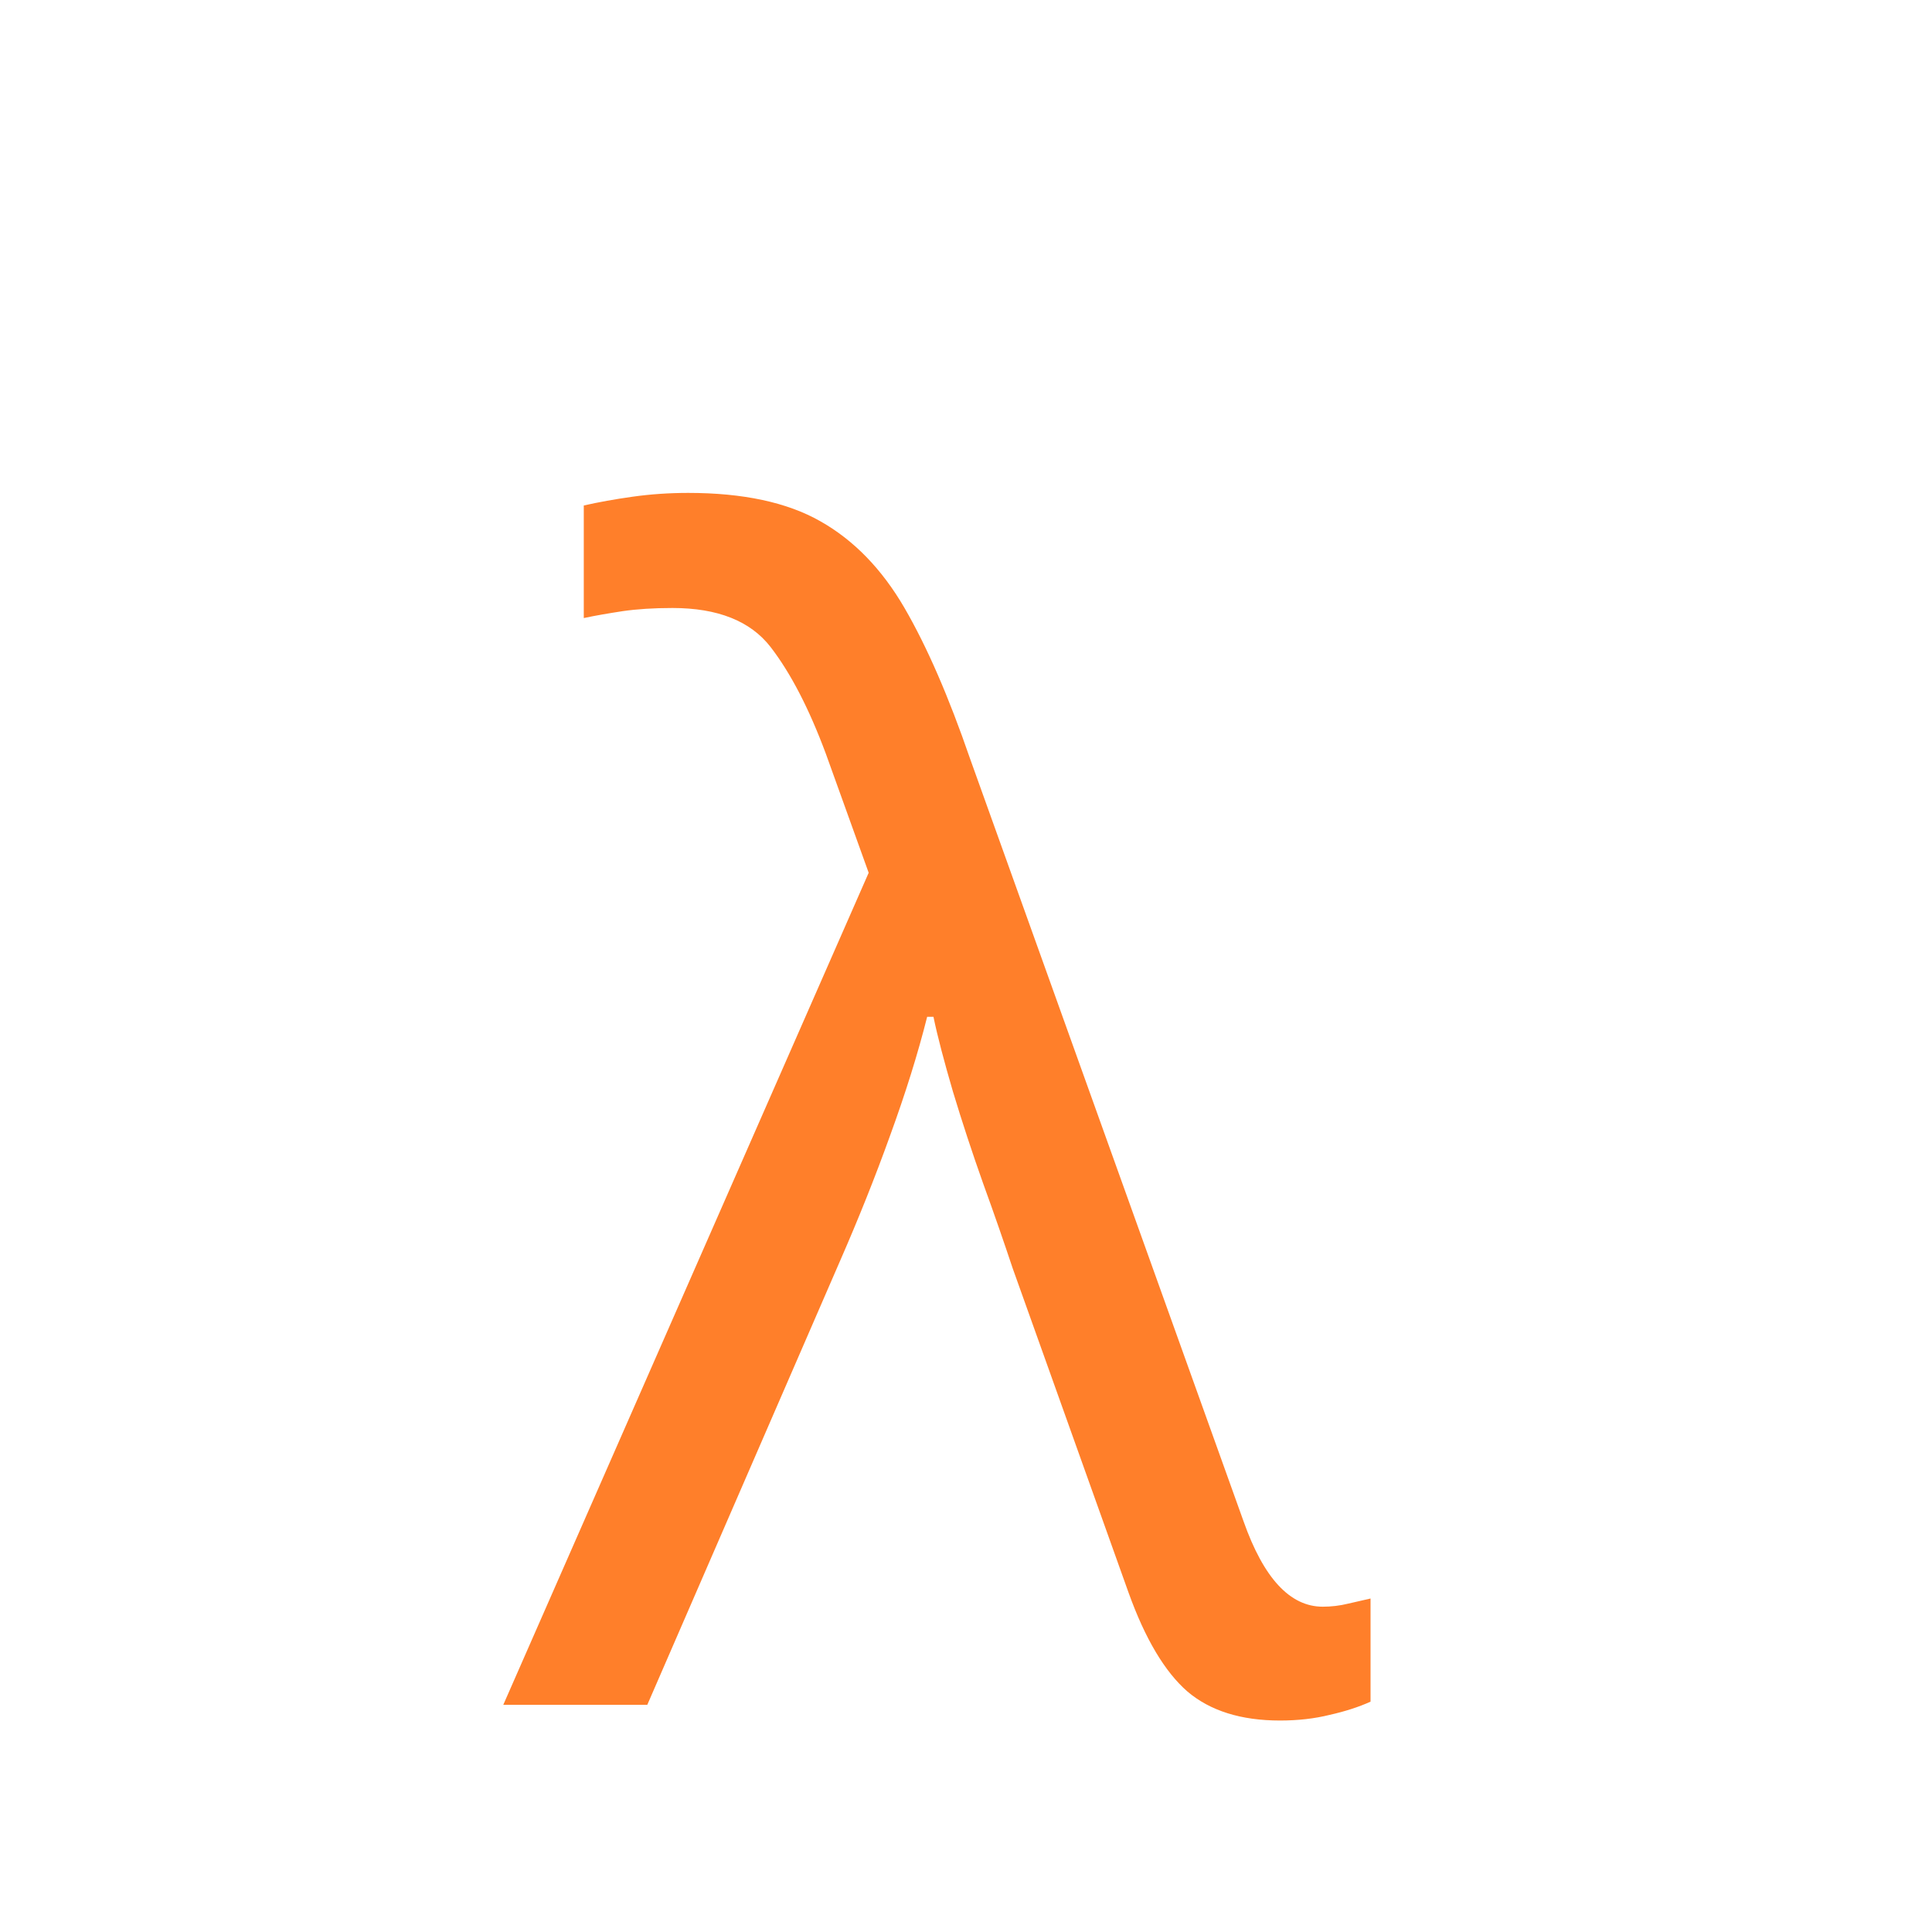
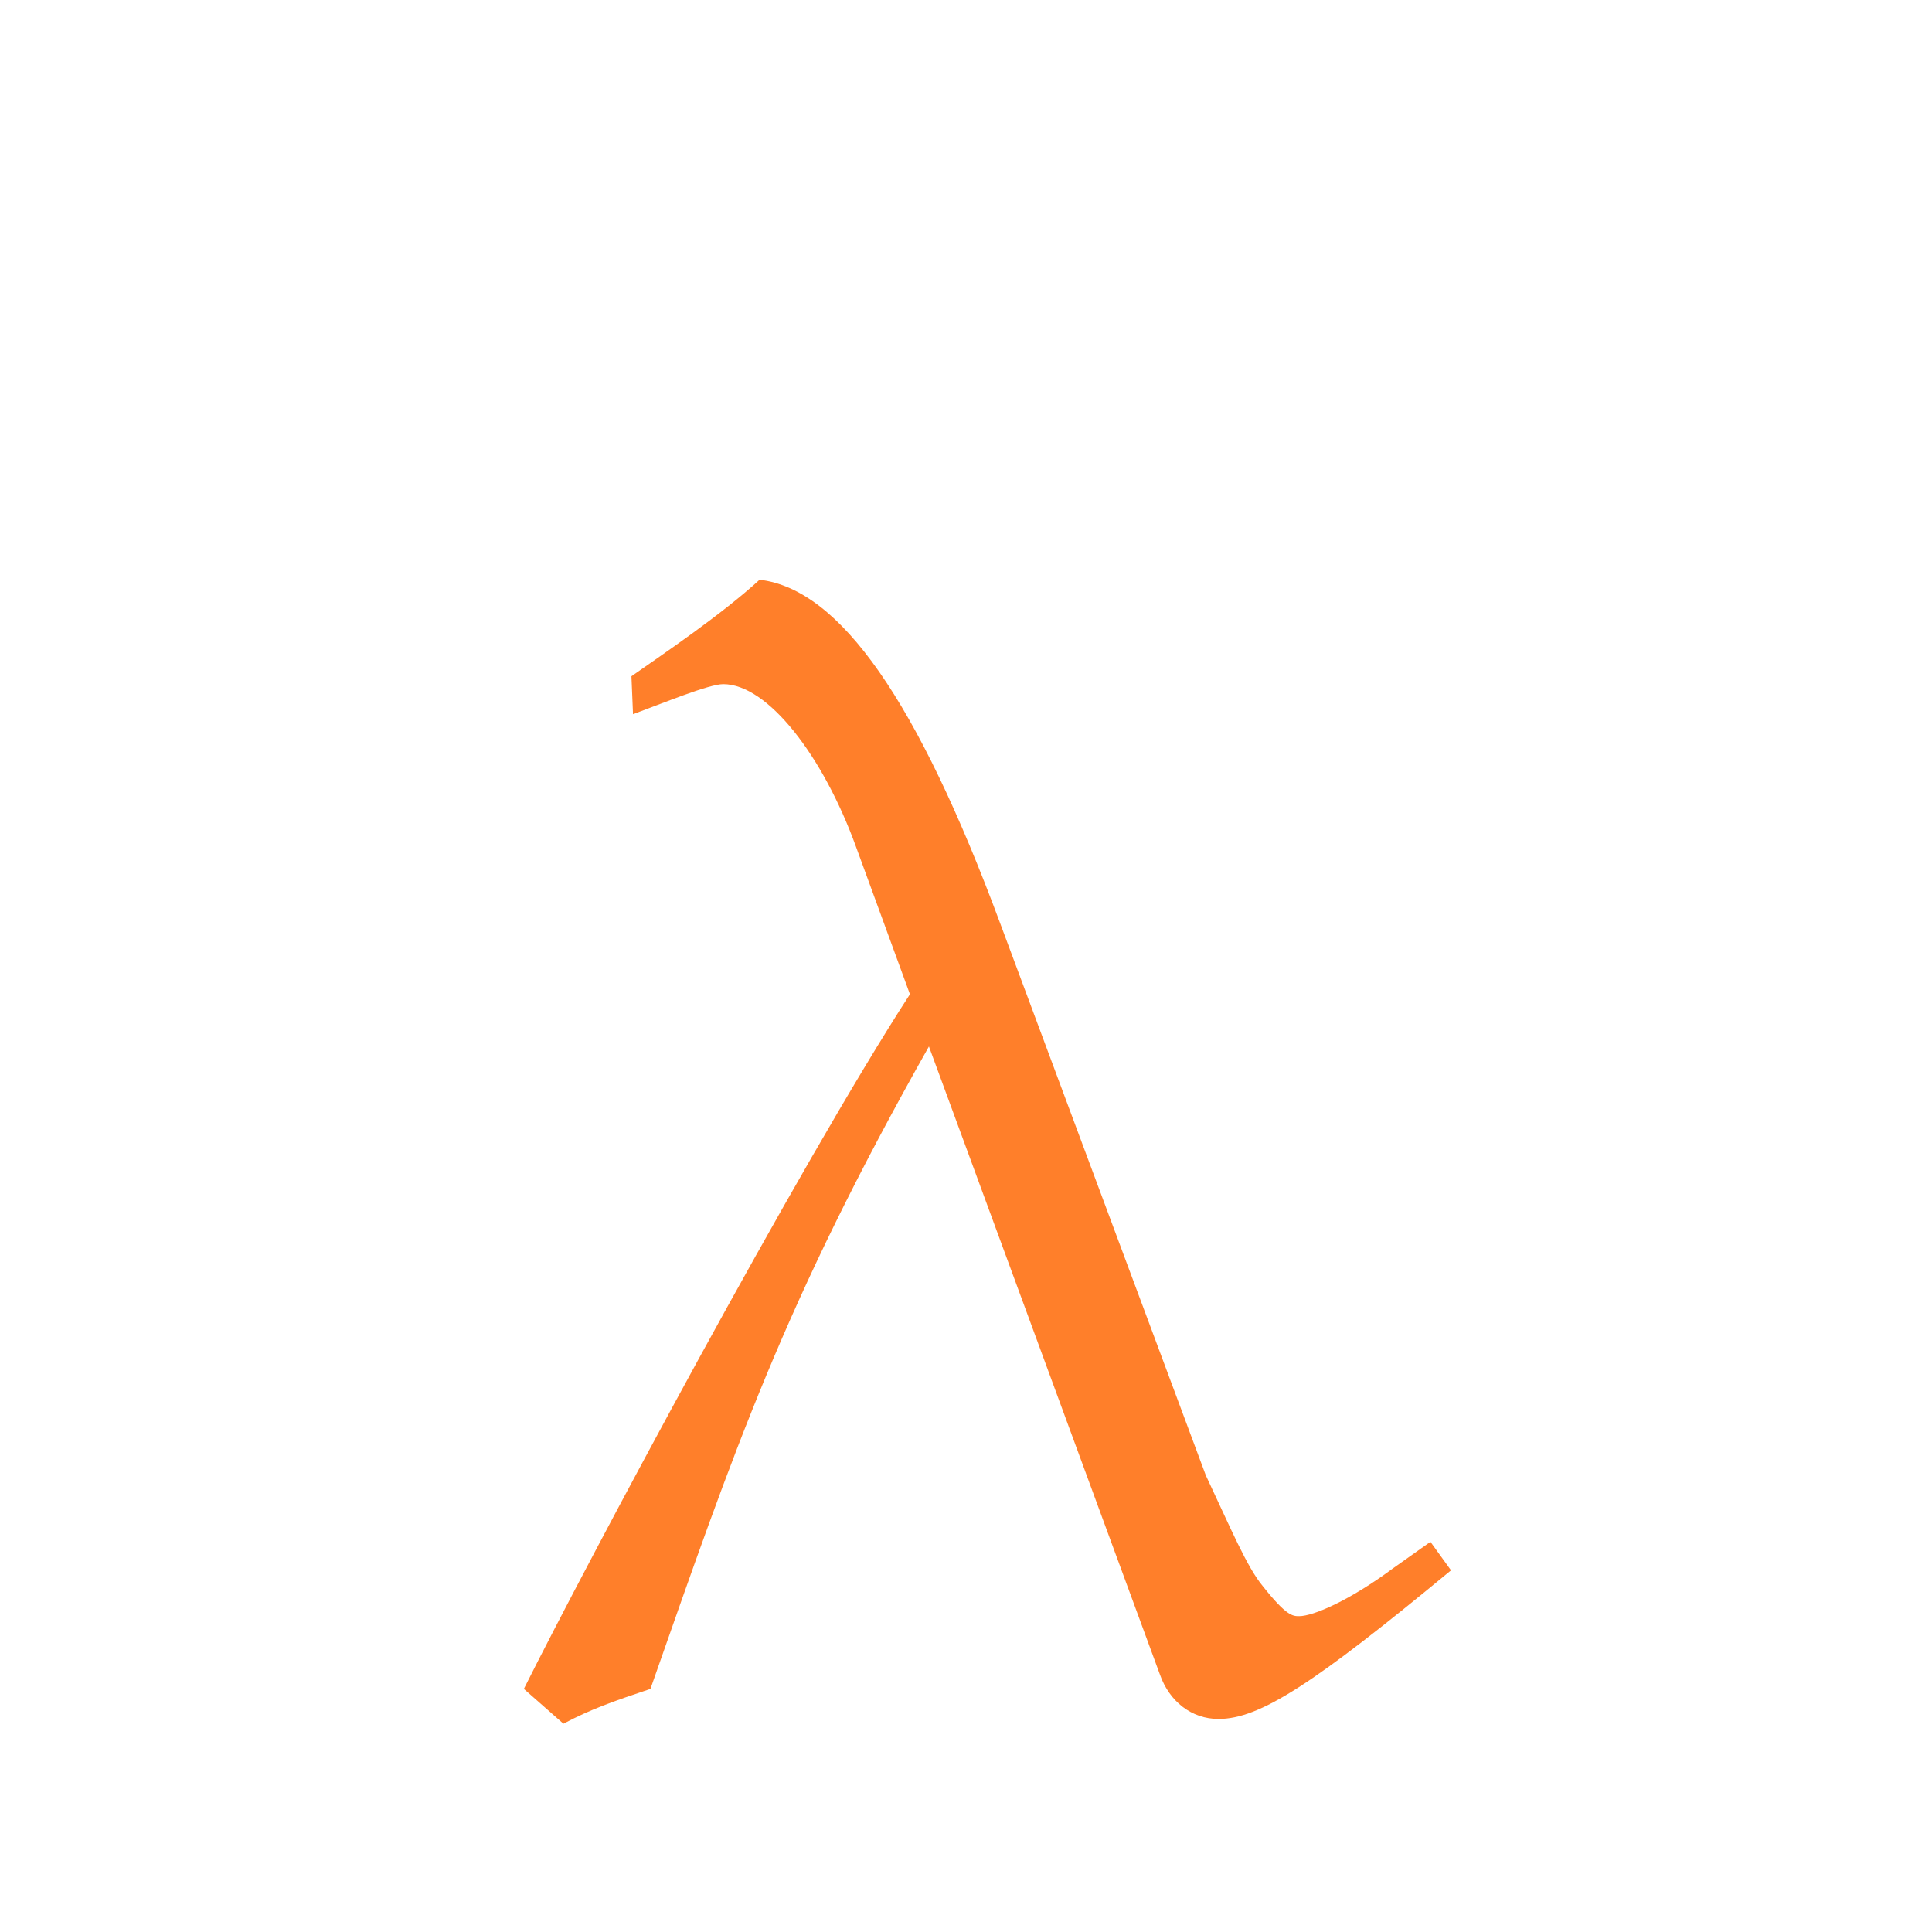
<svg xmlns="http://www.w3.org/2000/svg" width="48" height="48" viewBox="0 0 48 48" id="svg2" version="1.1">
  <defs id="defs10" />
  <path d="m -80.61,-42.957 h 48 V 5.043 h -48 z" id="path4" style="fill:none" />
  <g id="g868" transform="matrix(1.285648,0,0,1.285648,-6.90099,-11.31458)">
    <g id="g828" transform="translate(-62.70003,-33.41252)">
      <path style="fill:none;fill-rule:evenodd;stroke:#162d50;stroke-width:1.556;stroke-linecap:round;stroke-linejoin:bevel;stroke-miterlimit:4;stroke-dasharray:none;stroke-opacity:1;paint-order:fill markers stroke" d="M 8.103,42.452 C 15.792,42.978 18.462,10.499 41.333,10.901" id="path825" />
      <path style="fill:none;fill-rule:evenodd;stroke:#00d455;stroke-width:1.556;stroke-linecap:round;stroke-linejoin:bevel;stroke-miterlimit:4;stroke-dasharray:none;stroke-opacity:1;paint-order:fill markers stroke" d="M 8.103,42.452 C 25.226,41.79 29.803,11.099 41.333,10.901" id="path825-3" />
    </g>
    <g style="stroke:#cc00ff" id="g828-3" transform="translate(-62.65922,-30.42174)">
      <path style="fill:none;fill-rule:evenodd;stroke:#00d4aa;stroke-width:1.556;stroke-linecap:round;stroke-linejoin:bevel;stroke-miterlimit:4;stroke-dasharray:none;stroke-opacity:1;paint-order:fill markers stroke" d="M 8.063,39.461 C 29.913,40.812 30.02,8.756 41.292,7.91" id="path825-6" />
    </g>
    <path style="fill:none;fill-rule:evenodd;stroke:#216778;stroke-width:1.556;stroke-linecap:round;stroke-linejoin:bevel;stroke-miterlimit:4;stroke-dasharray:none;stroke-opacity:1;paint-order:fill markers stroke" d="m -54.597,9.039 c 13.28,0.388 16.633,-31.81 33.229,-31.551" id="path825-6-7" />
  </g>
-   <text xml:space="preserve" style="font-style:normal;font-weight:normal;font-size:39.312px;line-height:1.25;font-family:sans-serif;letter-spacing:0px;word-spacing:0px;fill:#ff7f2a;fill-opacity:1;stroke:none;stroke-width:0.983;" x="12.738" y="42.355" id="text4524-9">
-     <tspan id="tspan4522-0" x="12.738" y="42.355" style="font-style:normal;font-variant:normal;font-weight:normal;font-stretch:normal;font-family:'TeX Gyre Pagella Math';-inkscape-font-specification:'TeX Gyre Pagella Math';fill:#ff7f2a;fill-opacity:1;stroke-width:0.983;">λ</tspan>
-   </text>
+   <g aria-label="λ" style="font-style:normal;font-weight:normal;font-size:39.312px;line-height:1.25;font-family:sans-serif;letter-spacing:0px;word-spacing:0px;fill:#ff7f2a;fill-opacity:1;stroke:none;stroke-width:0.983" id="text4524-9">
+     <path d="m 36.05,39.014 -0.511,-0.708 -0.943,0.668 c -1.061,0.786 -1.966,1.179 -2.319,1.179 -0.157,0 -0.314,0 -0.904,-0.747 -0.393,-0.472 -0.786,-1.415 -1.415,-2.752 l -5.111,-13.72 c -2.044,-5.504 -3.971,-8.295 -5.975,-8.531 -0.943,0.865 -2.398,1.848 -3.184,2.398 l 0.039,0.943 c 0.747,-0.275 1.887,-0.747 2.241,-0.747 1.101,0 2.477,1.769 3.302,4.049 l 1.337,3.656 c -2.752,4.246 -8.02,14.113 -9.592,17.258 l 0.983,0.865 c 0.668,-0.354 1.219,-0.55 2.162,-0.865 2.084,-5.936 3.302,-9.553 6.919,-15.961 l 5.74,15.607 c 0.236,0.668 0.786,1.101 1.455,1.101 1.022,0 2.359,-0.865 5.779,-3.695 z" style="font-style:normal;font-variant:normal;font-weight:normal;font-stretch:normal;font-family:'TeX Gyre Pagella Math';-inkscape-font-specification:'TeX Gyre Pagella Math';fill:#ff7f2a;fill-opacity:1;stroke-width:0.983" id="path823" />
+   </g>
  <text xml:space="preserve" style="font-style:normal;font-weight:normal;font-size:31.022px;line-height:1.25;font-family:sans-serif;letter-spacing:0px;word-spacing:0px;fill:#216778;fill-opacity:1;stroke:none;stroke-width:0.776" x="-48.979" y="36.473" id="text4524-9-2">
    <tspan id="tspan4522-0-3" x="-48.979" y="64.775" style="font-style:normal;font-variant:normal;font-weight:normal;font-stretch:normal;font-family:sans-serif;-inkscape-font-specification:sans-serif;fill:#216778;fill-opacity:1;stroke-width:0.776" />
  </text>
</svg>
